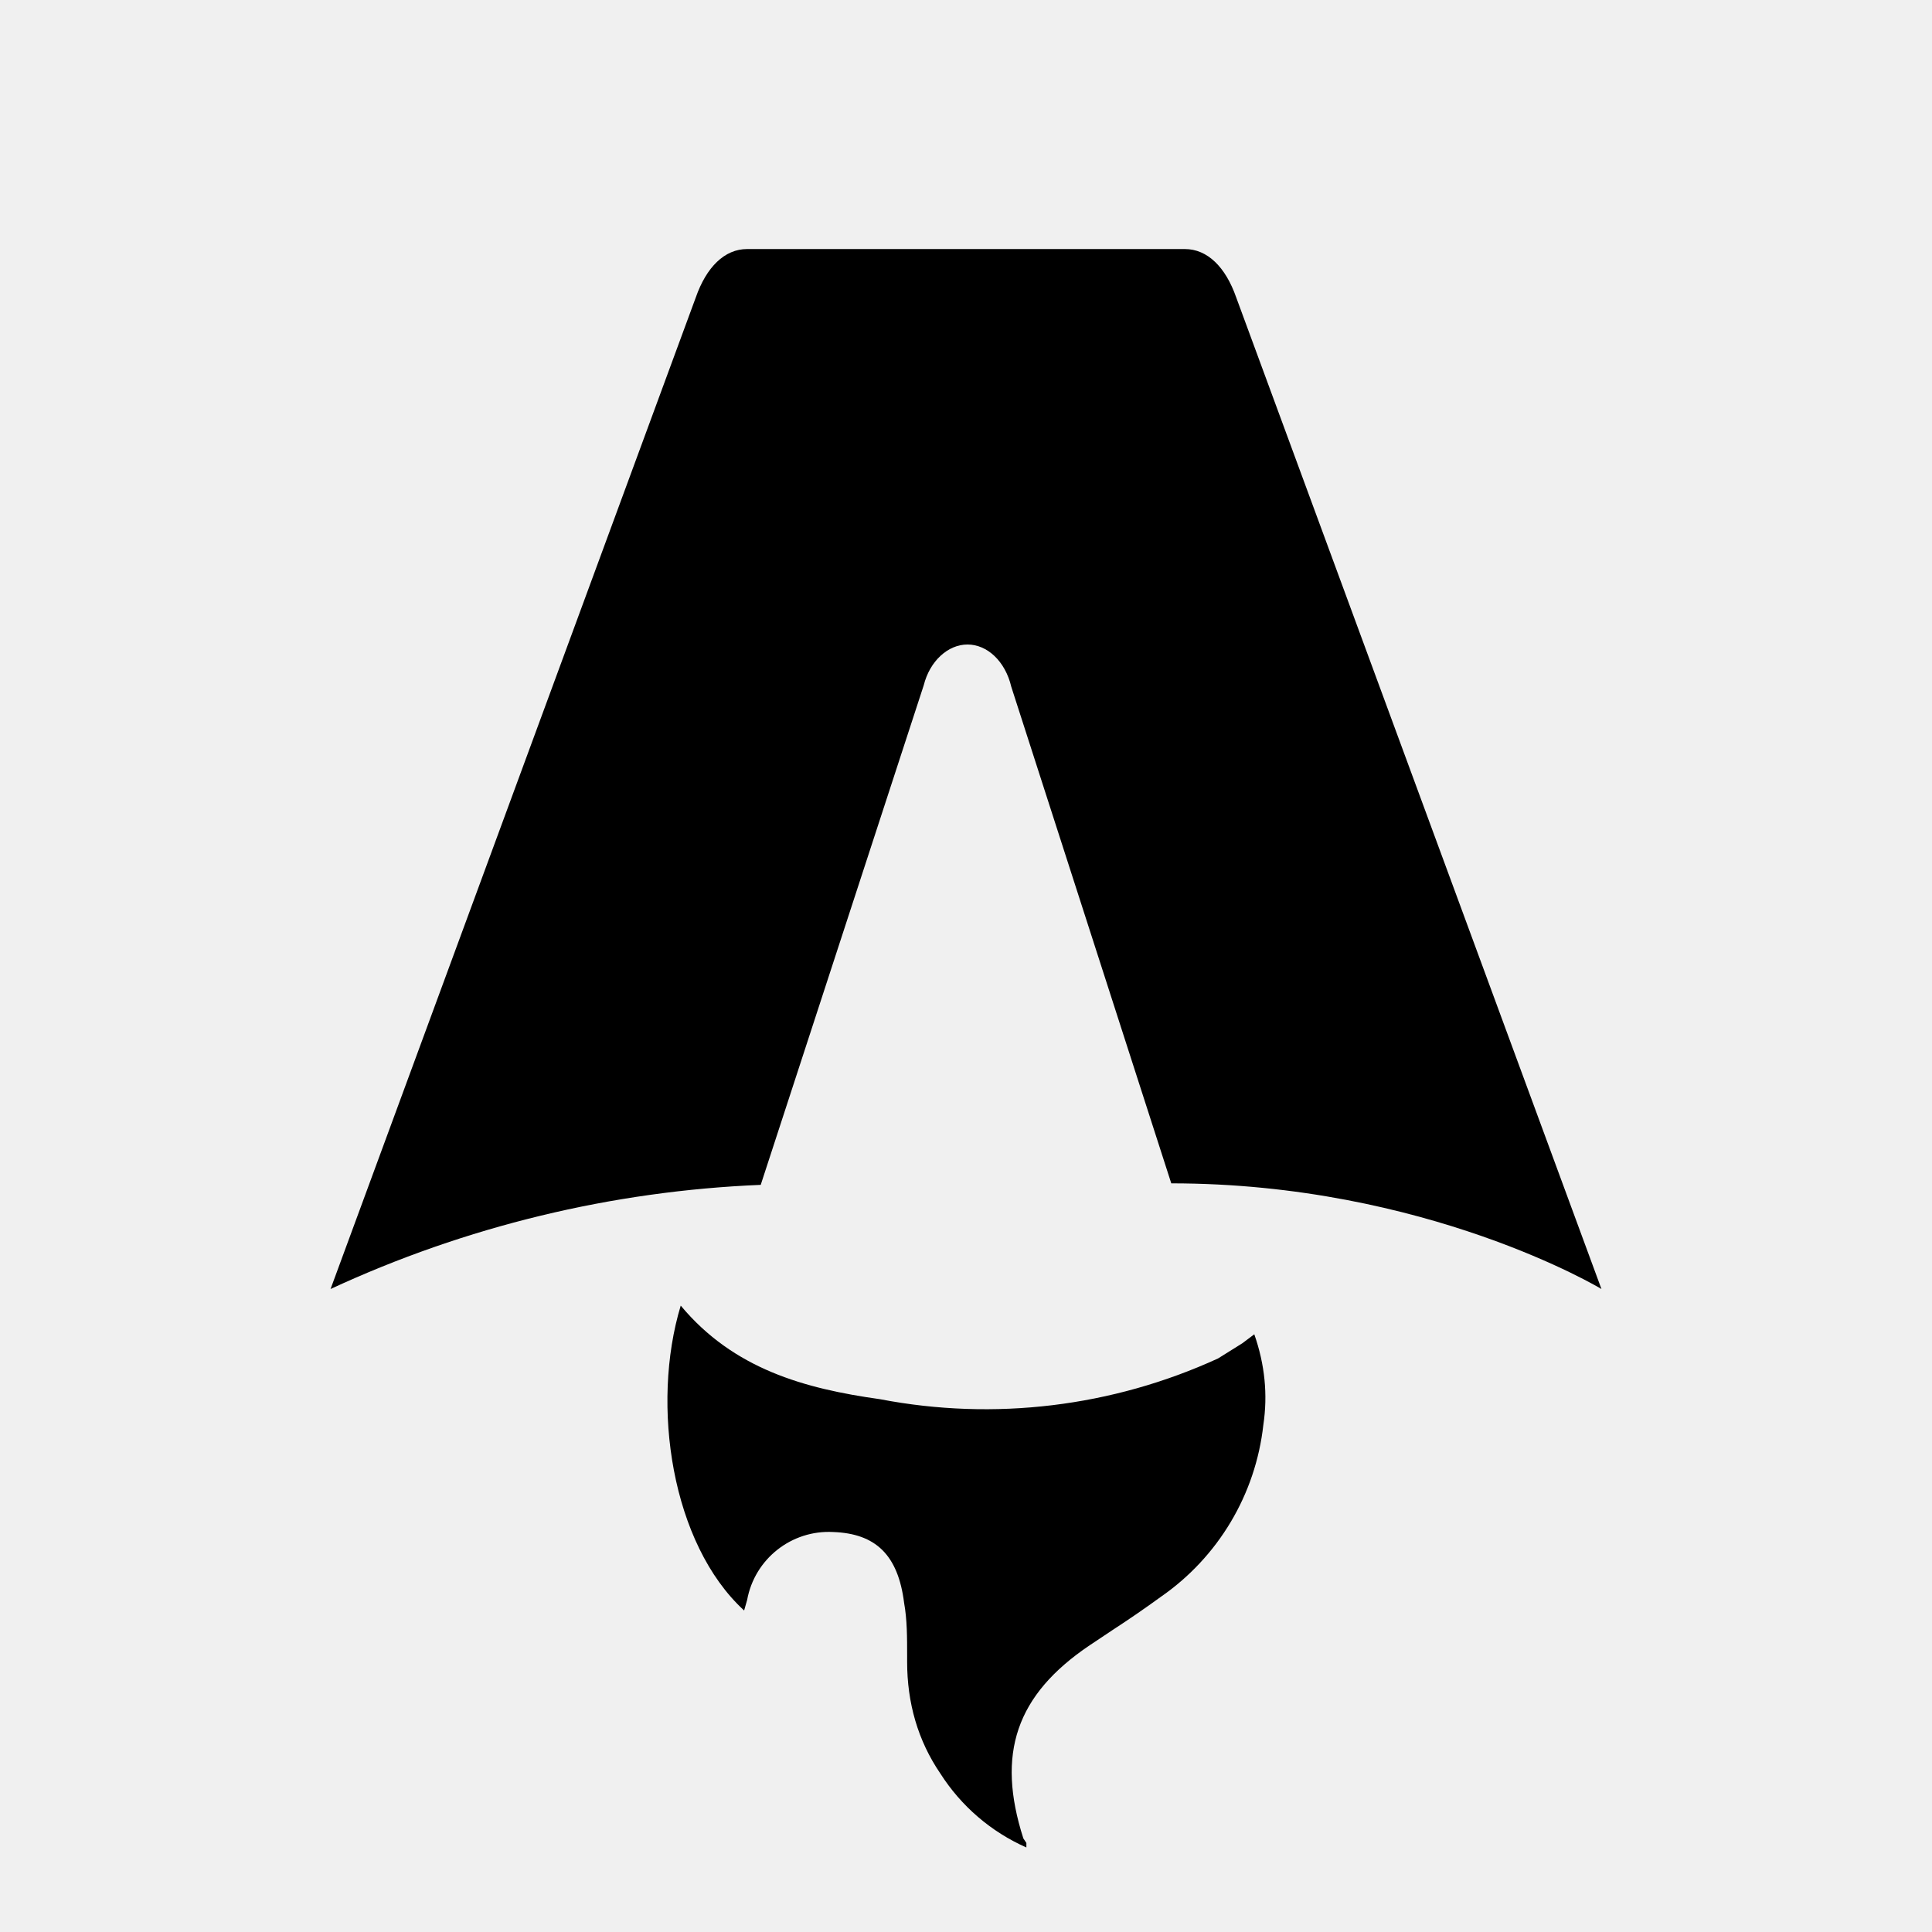
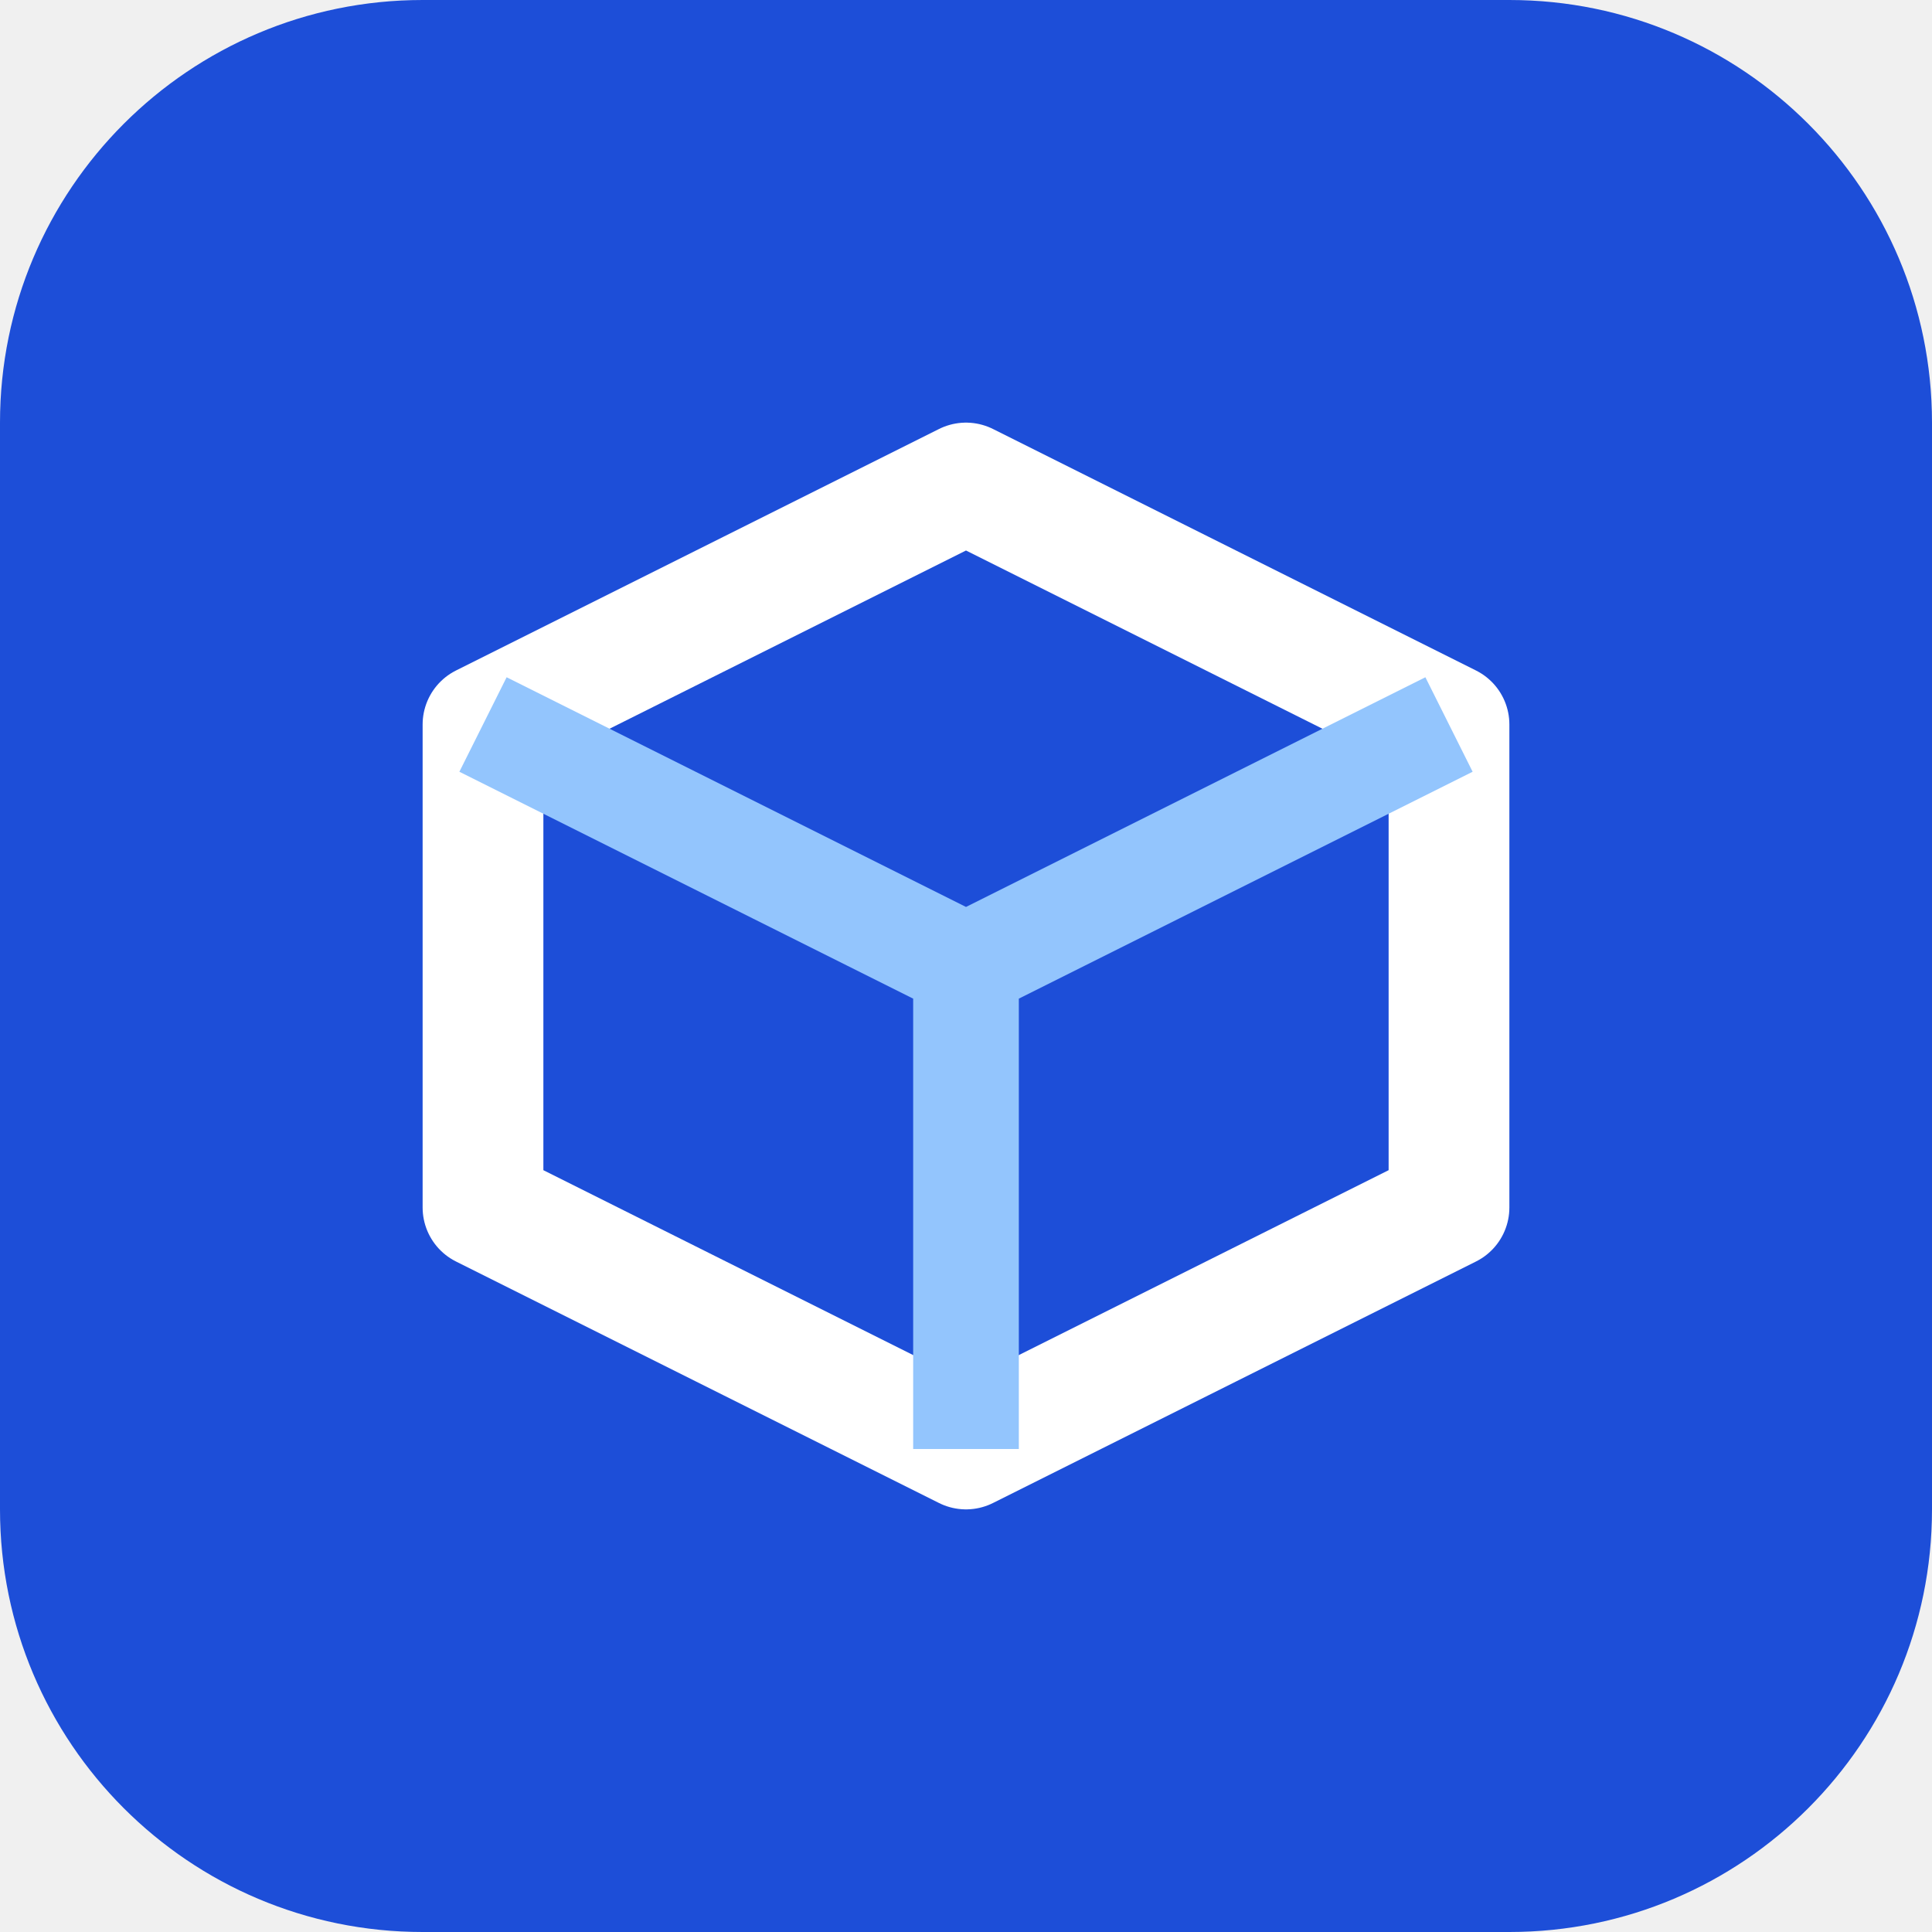
- <svg xmlns="http://www.w3.org/2000/svg" fill="none" viewBox="0 0 128 128">
-   <path d="M50.4 78.5a75.1 75.1 0 0 0-28.5 6.9l24.2-65.7c.7-2 1.9-3.2 3.4-3.2h29c1.5 0 2.7 1.2 3.4 3.2l24.2 65.7s-11.6-7-28.5-7L67 45.5c-.4-1.7-1.6-2.8-2.9-2.8-1.3 0-2.5 1.1-2.9 2.7L50.4 78.5Zm-1.1 28.2Zm-4.2-20.2c-2 6.6-.6 15.8 4.2 20.2a17.5 17.5 0 0 1 .2-.7 5.5 5.5 0 0 1 5.7-4.5c2.8.1 4.3 1.5 4.7 4.7.2 1.1.2 2.3.2 3.5v.4c0 2.7.7 5.2 2.2 7.4a13 13 0 0 0 5.7 4.9v-.3l-.2-.3c-1.8-5.6-.5-9.5 4.4-12.8l1.5-1a73 73 0 0 0 3.2-2.2 16 16 0 0 0 6.8-11.4c.3-2 .1-4-.6-6l-.8.6-1.6 1a37 37 0 0 1-22.4 2.7c-5-.7-9.7-2-13.2-6.2Z" />
-   <style>
-         path { fill: #000; }
-         @media (prefers-color-scheme: dark) {
-             path { fill: #FFF; }
-         }
-     </style>
+ <svg xmlns="http://www.w3.org/2000/svg" viewBox="0 0 64 64" fill="none">
+   <rect width="64" height="64" rx="14" fill="#1D4ED8" />
+   <path d="M16 24l16-8 16 8v16l-16 8-16-8V24z" stroke="#FFFFFF" stroke-width="4" stroke-linejoin="round" />
+   <path d="M16 24l16 8 16-8M32 32v16" stroke="#93C5FD" stroke-width="3.5" stroke-linejoin="round" />
</svg>
